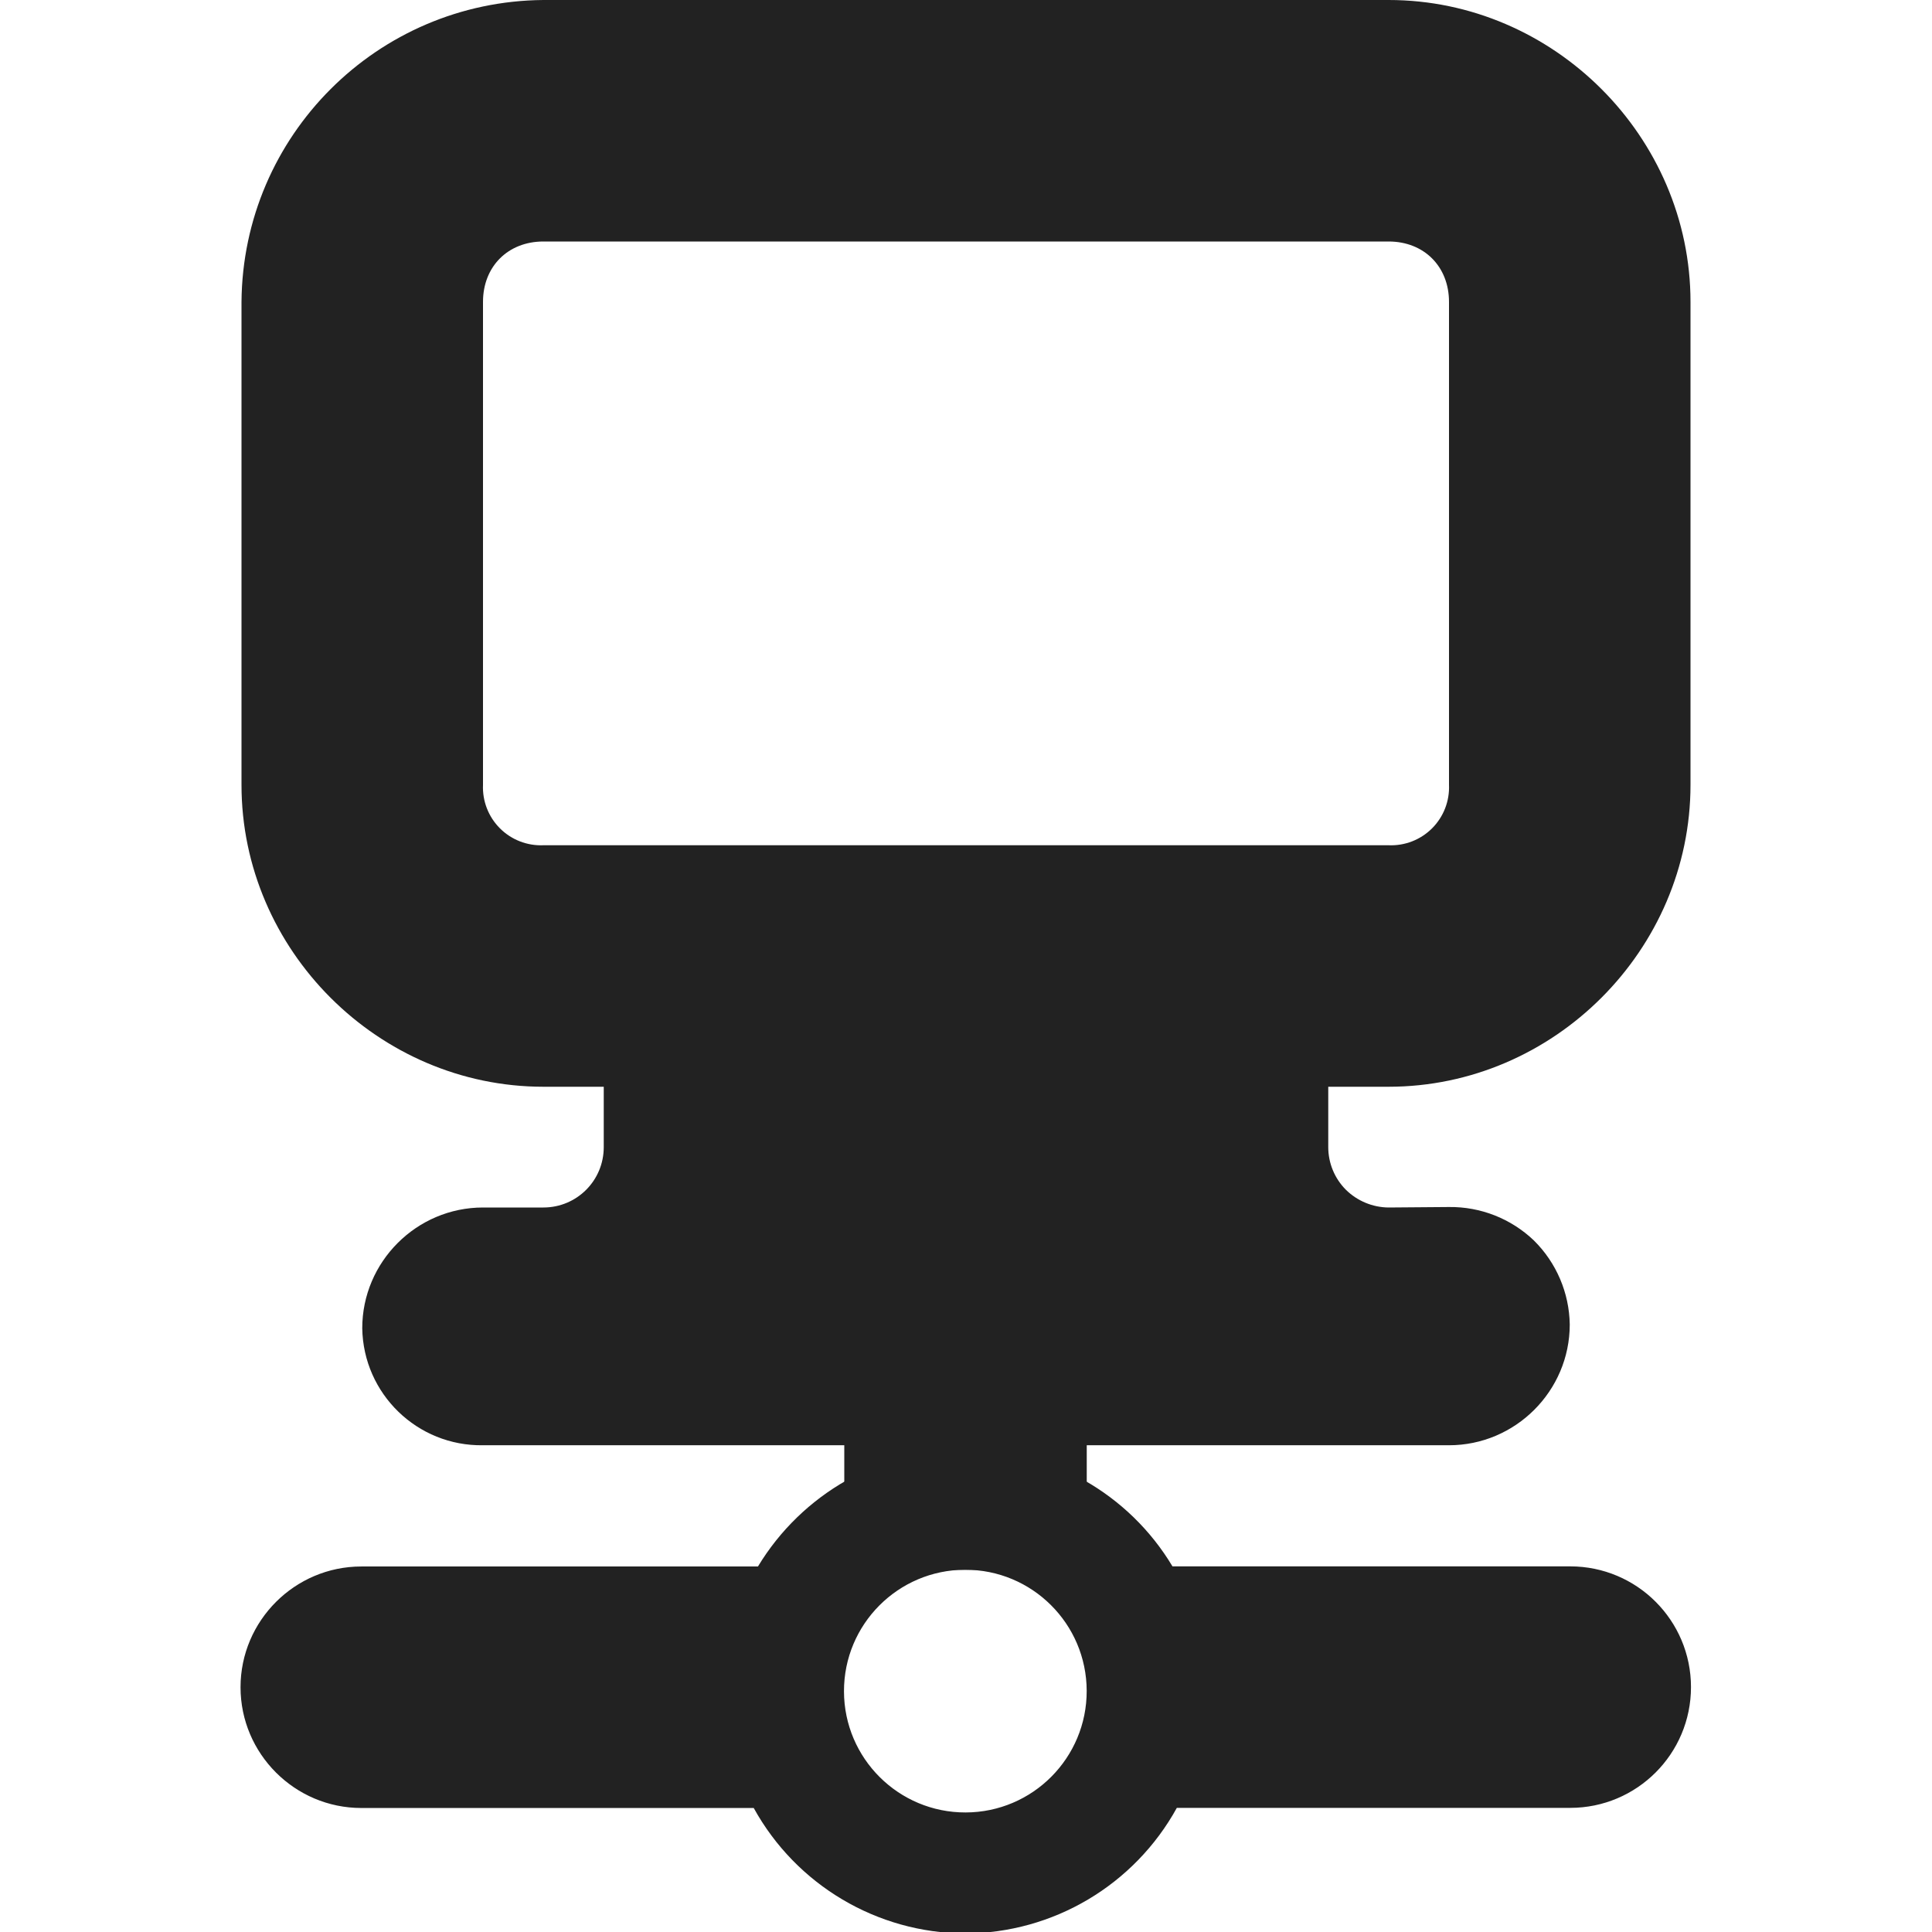
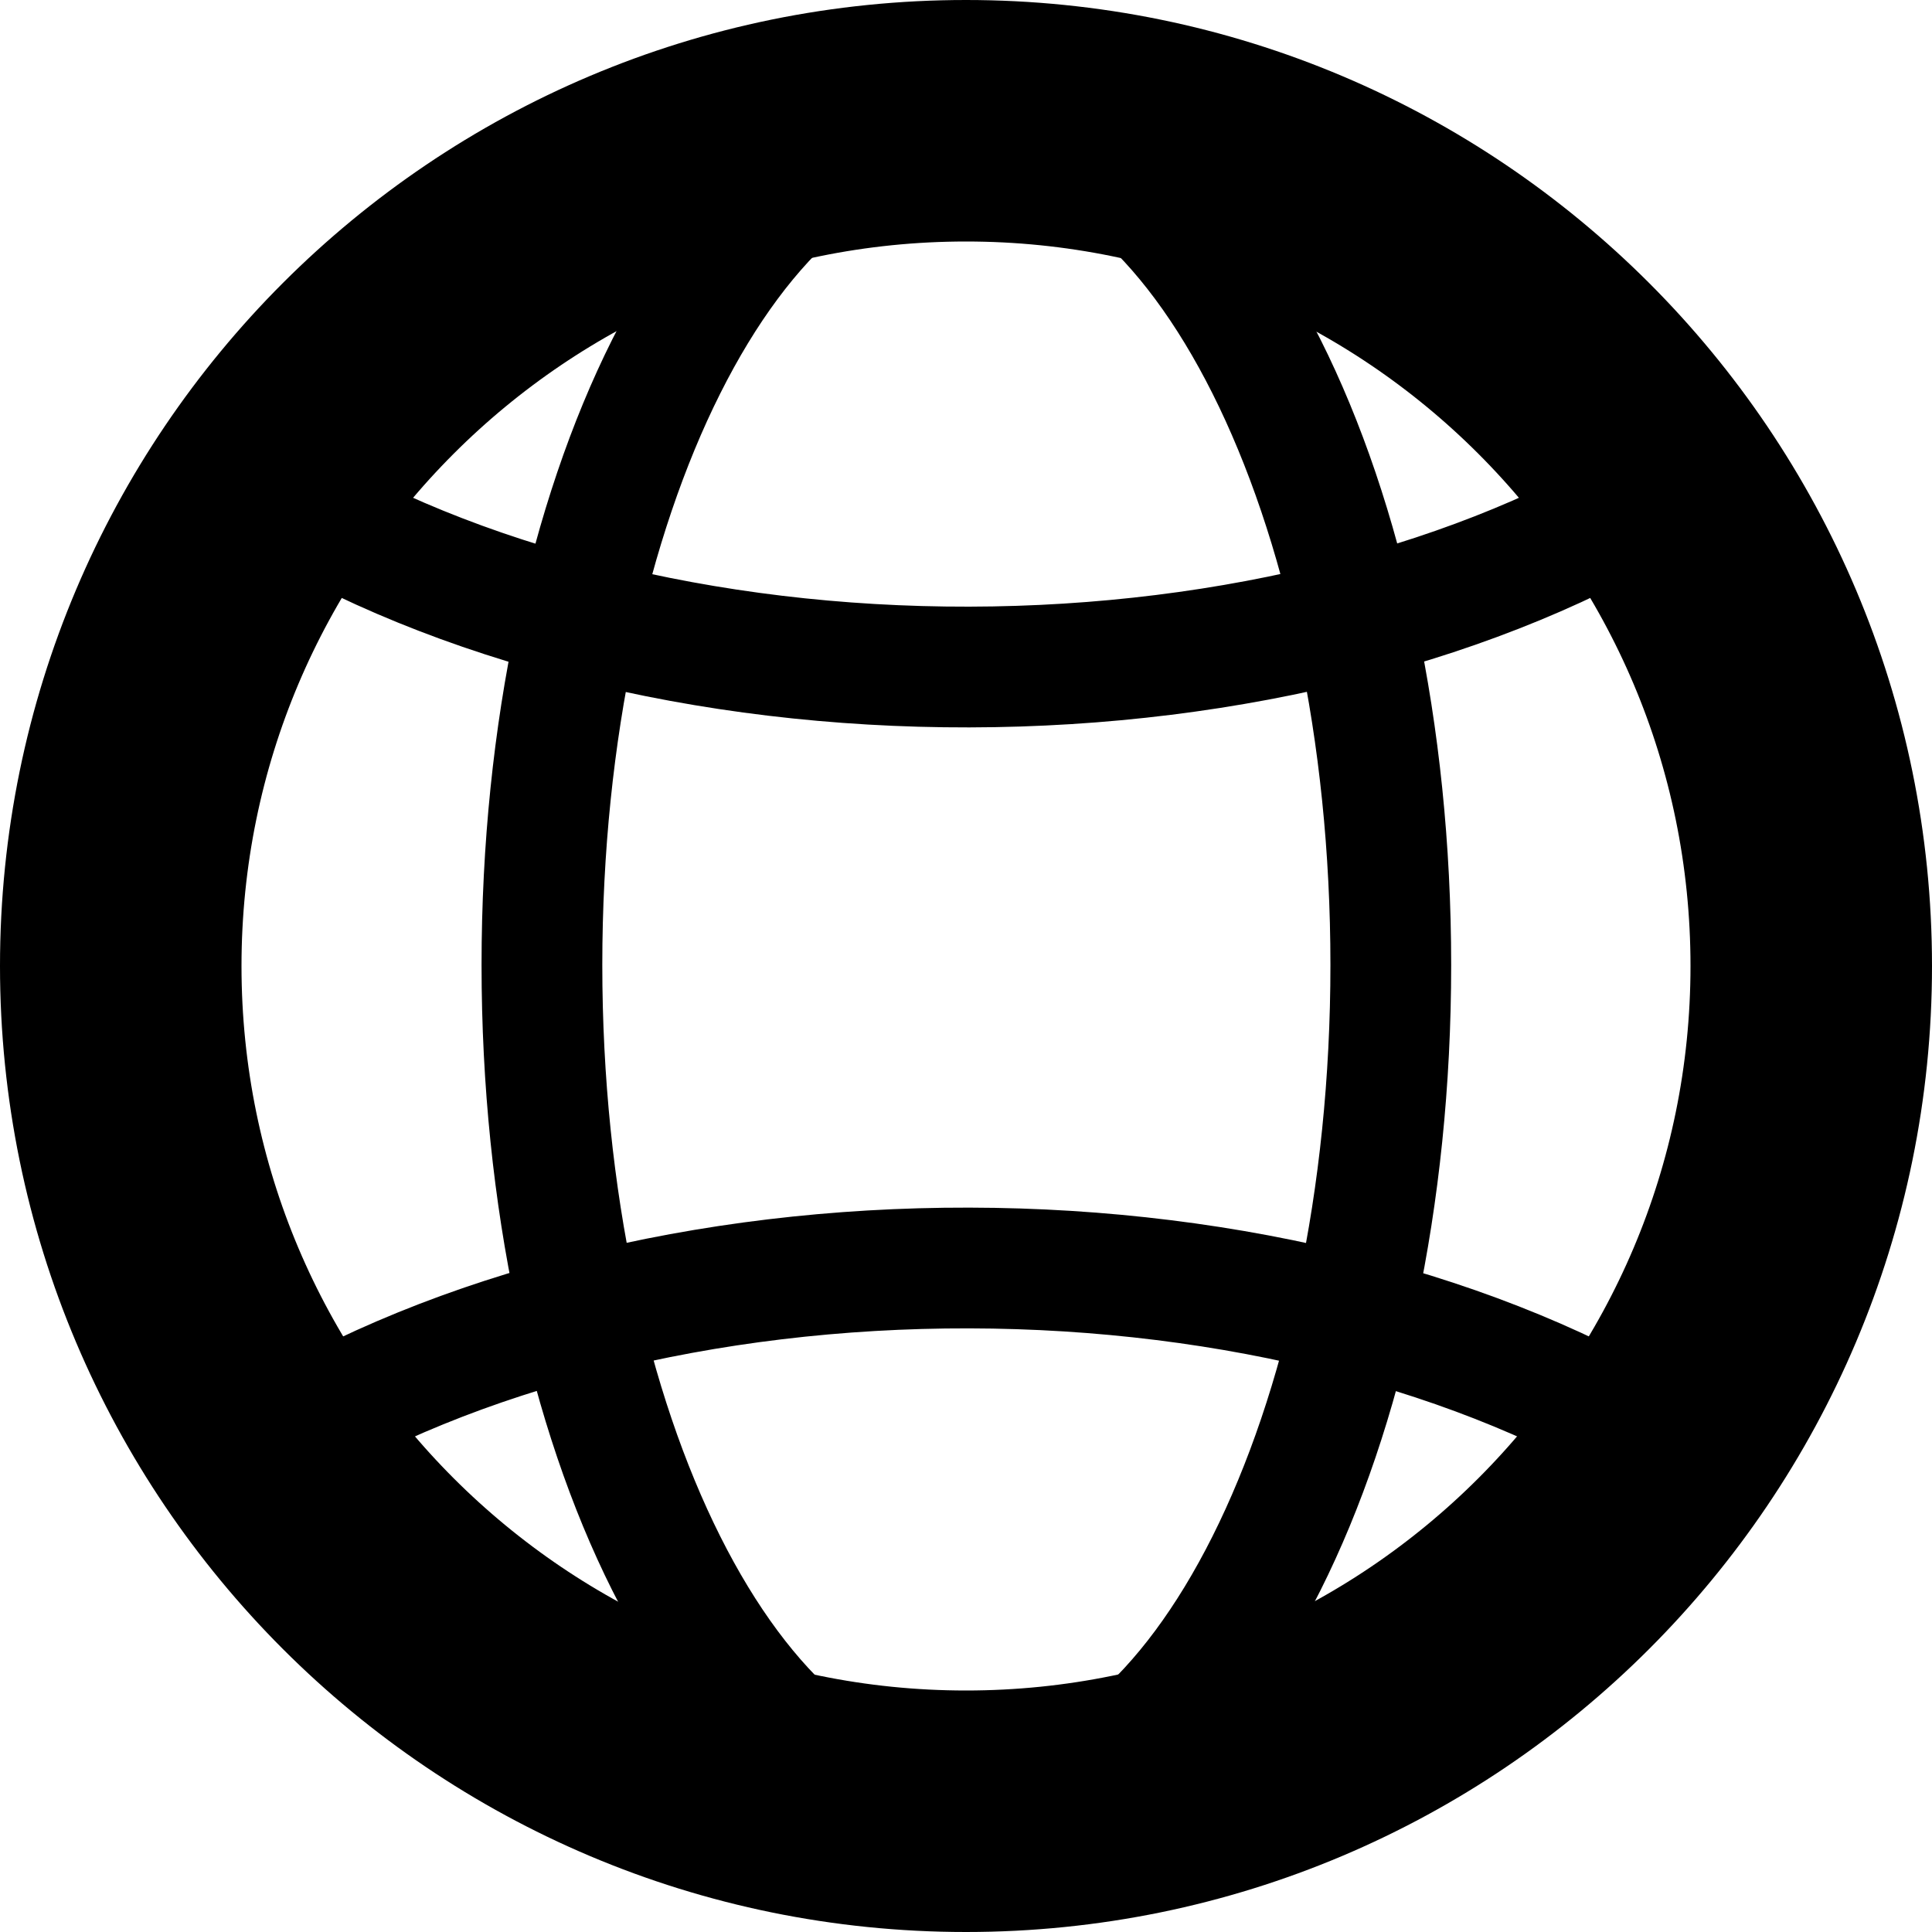
- <svg xmlns="http://www.w3.org/2000/svg" width="16" height="16" viewBox="0 0 16 16">
-   <g fill="#222">
-     <path d="M5 8v1.5c0 .277-.223.5-.5.5H4c-.55 0-1 .45-1 1a.985.985 0 0 0 1 .969h8c.55 0 1-.45 1-1a1 1 0 0 0-.297-.696A1 1 0 0 0 12 9.996l-.5.004a.51.51 0 0 1-.355-.148A.5.5 0 0 1 11 9.5V8zM7.992 12c-.699 0-1.351.371-1.715.973H2.992c-.55 0-1 .449-1 1s.45 1 1 1h3.25a2.01 2.01 0 0 0 1.75 1.039 2.01 2.01 0 0 0 1.754-1.04h3.258a1 1 0 1 0 0-2H9.71A2 2 0 0 0 7.992 12m0 1a1.005 1.005 0 1 1 .005 2.01A1.005 1.005 0 0 1 7.992 13m0 0" />
-     <path d="M6.992 10H9v3H6.992zM4.5 0A2.52 2.52 0 0 0 2 2.5v4C2 7.867 3.133 9 4.5 9h7C12.867 9 14 7.867 14 6.5v-4C14 1.133 12.867 0 11.5 0zm0 2h7c.293 0 .5.207.5.5v4a.48.48 0 0 1-.5.5h-7a.48.48 0 0 1-.5-.5v-4c0-.293.207-.5.5-.5m0 0" />
-   </g>
+ <svg xmlns="http://www.w3.org/2000/svg" xmlns:ns1="https://www.gtk.org/grappa" ns1:rendering="symbolic" width="16" height="16" ns1:version="1" ns1:state="0" ns1:state-names="outline state1 empty">
+   <defs id="defs1" class="" ns1:states="none" ns1:animation-repeat="0" ns1:animation-segment="0">
+     </defs>
+   <circle id="outline" fill="none" stroke="url(&quot;#gpa:foreground&quot;) rgb(0,0,0)" stroke-opacity="1" stroke-width="2" stroke-linecap="round" stroke-linejoin="round" stroke-miterlimit="4" stroke-dashoffset="22.559" cx="8" cy="8" r="7" class="transparent-fill foreground-stroke" ns1:stroke="foreground" ns1:fill="none" ns1:states="outline state1" ns1:stroke-minwidth="25%" ns1:stroke-maxwidth="150%">
+     </circle>
+   <path id="detail1" fill="none" stroke="url(&quot;#gpa:foreground&quot;) rgb(0,0,0)" stroke-opacity="1" stroke-width="1" stroke-linecap="round" stroke-linejoin="round" stroke-miterlimit="4" stroke-dasharray="none" stroke-dashoffset="22.559" d="M 11.518 7.991 C 11.518 11.862, 9.944 15, 8.003 15 C 6.062 15, 4.488 11.862, 4.488 7.991 C 4.488 4.12, 6.062 0.982, 8.003 0.982 C 9.944 0.982, 11.518 4.12, 11.518 7.991 Z M 13.79 4.048 C 12.287 4.987, 10.205 5.52, 8.027 5.524 C 5.848 5.529, 3.761 5.004, 2.247 4.071 M 13.79 11.977 C 12.287 11.038, 10.205 10.505, 8.027 10.501 C 5.848 10.496, 3.761 11.021, 2.247 11.954" class="transparent-fill foreground-stroke" ns1:stroke="foreground" ns1:fill="none" ns1:states="outline state1" ns1:stroke-minwidth="25%" ns1:stroke-maxwidth="200%">
+     </path>
+   <path visibility="hidden" id="detail2" fill="none" fill-opacity="1" fill-rule="nonzero" stroke="url(&quot;#gpa:foreground&quot;) rgb(0,0,0)" stroke-opacity="1" stroke-width="0" stroke-linecap="round" stroke-linejoin="round" stroke-miterlimit="4" stroke-dasharray="none" stroke-dashoffset="22.559" d="M 1 8 L 15 8 M 8.003 0.982 L 8 15" class="transparent-fill foreground-stroke" ns1:stroke="foreground" ns1:fill="none" ns1:states="state1">
+     </path>
</svg>
